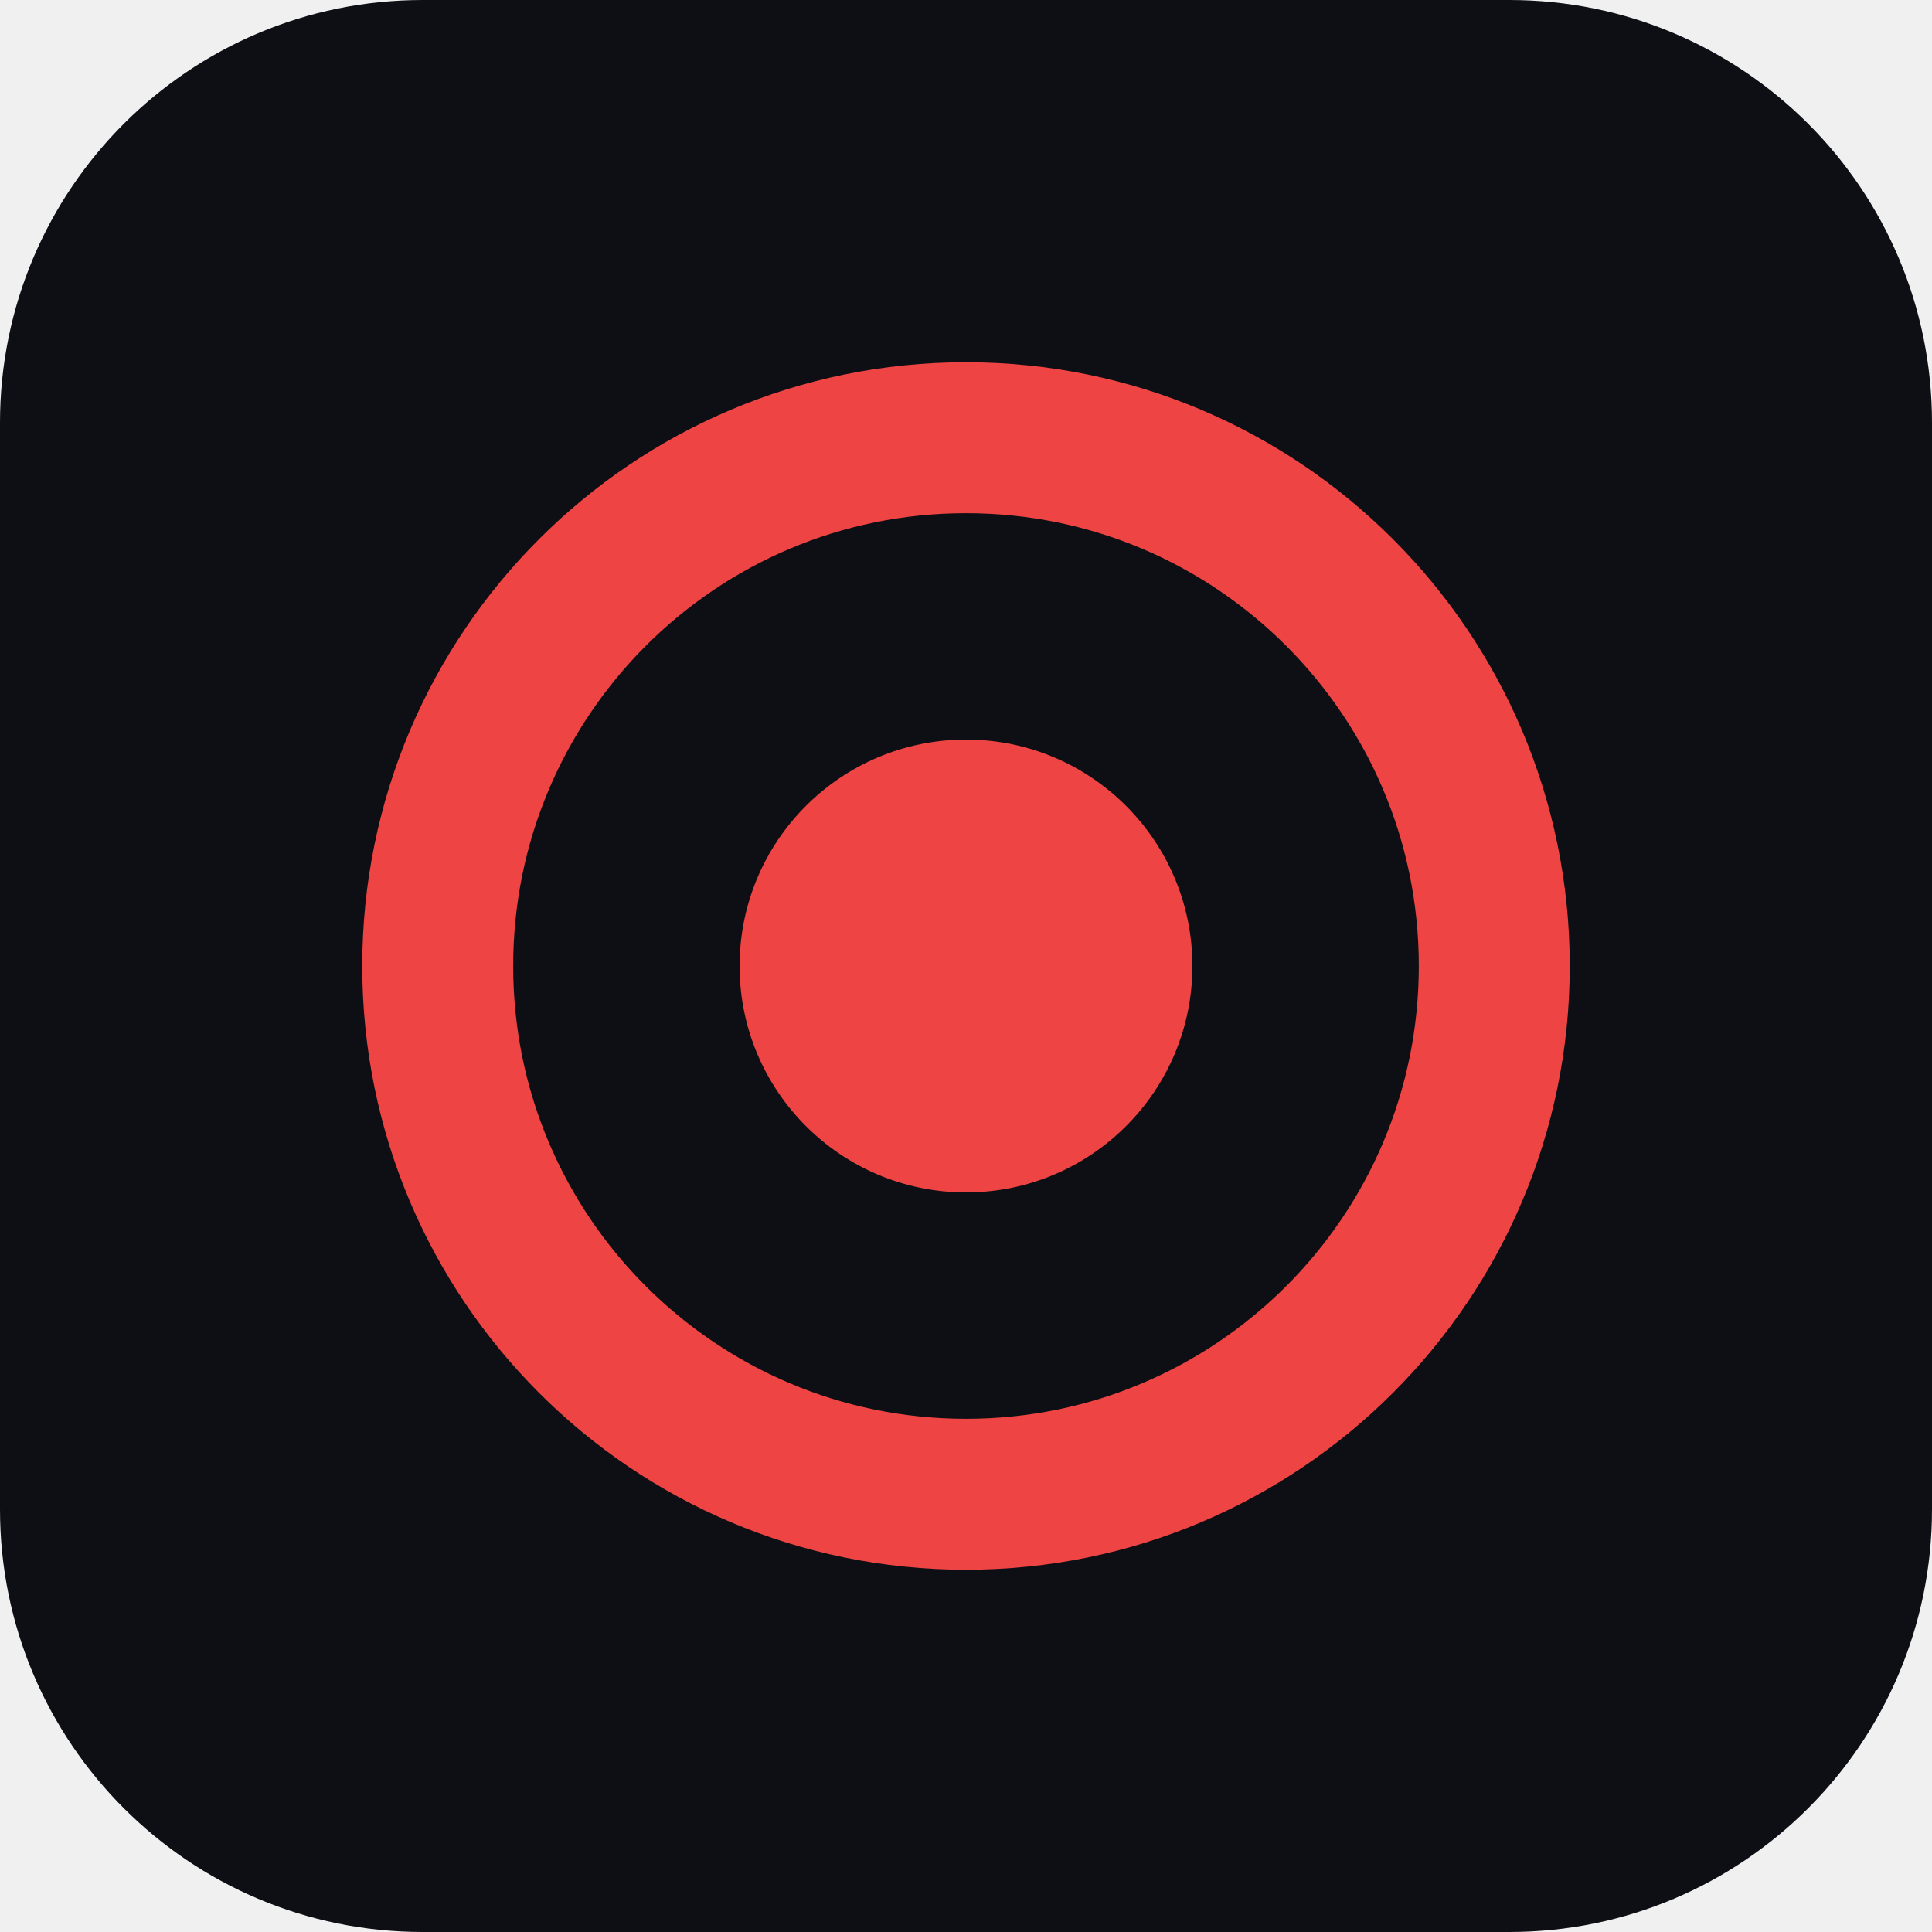
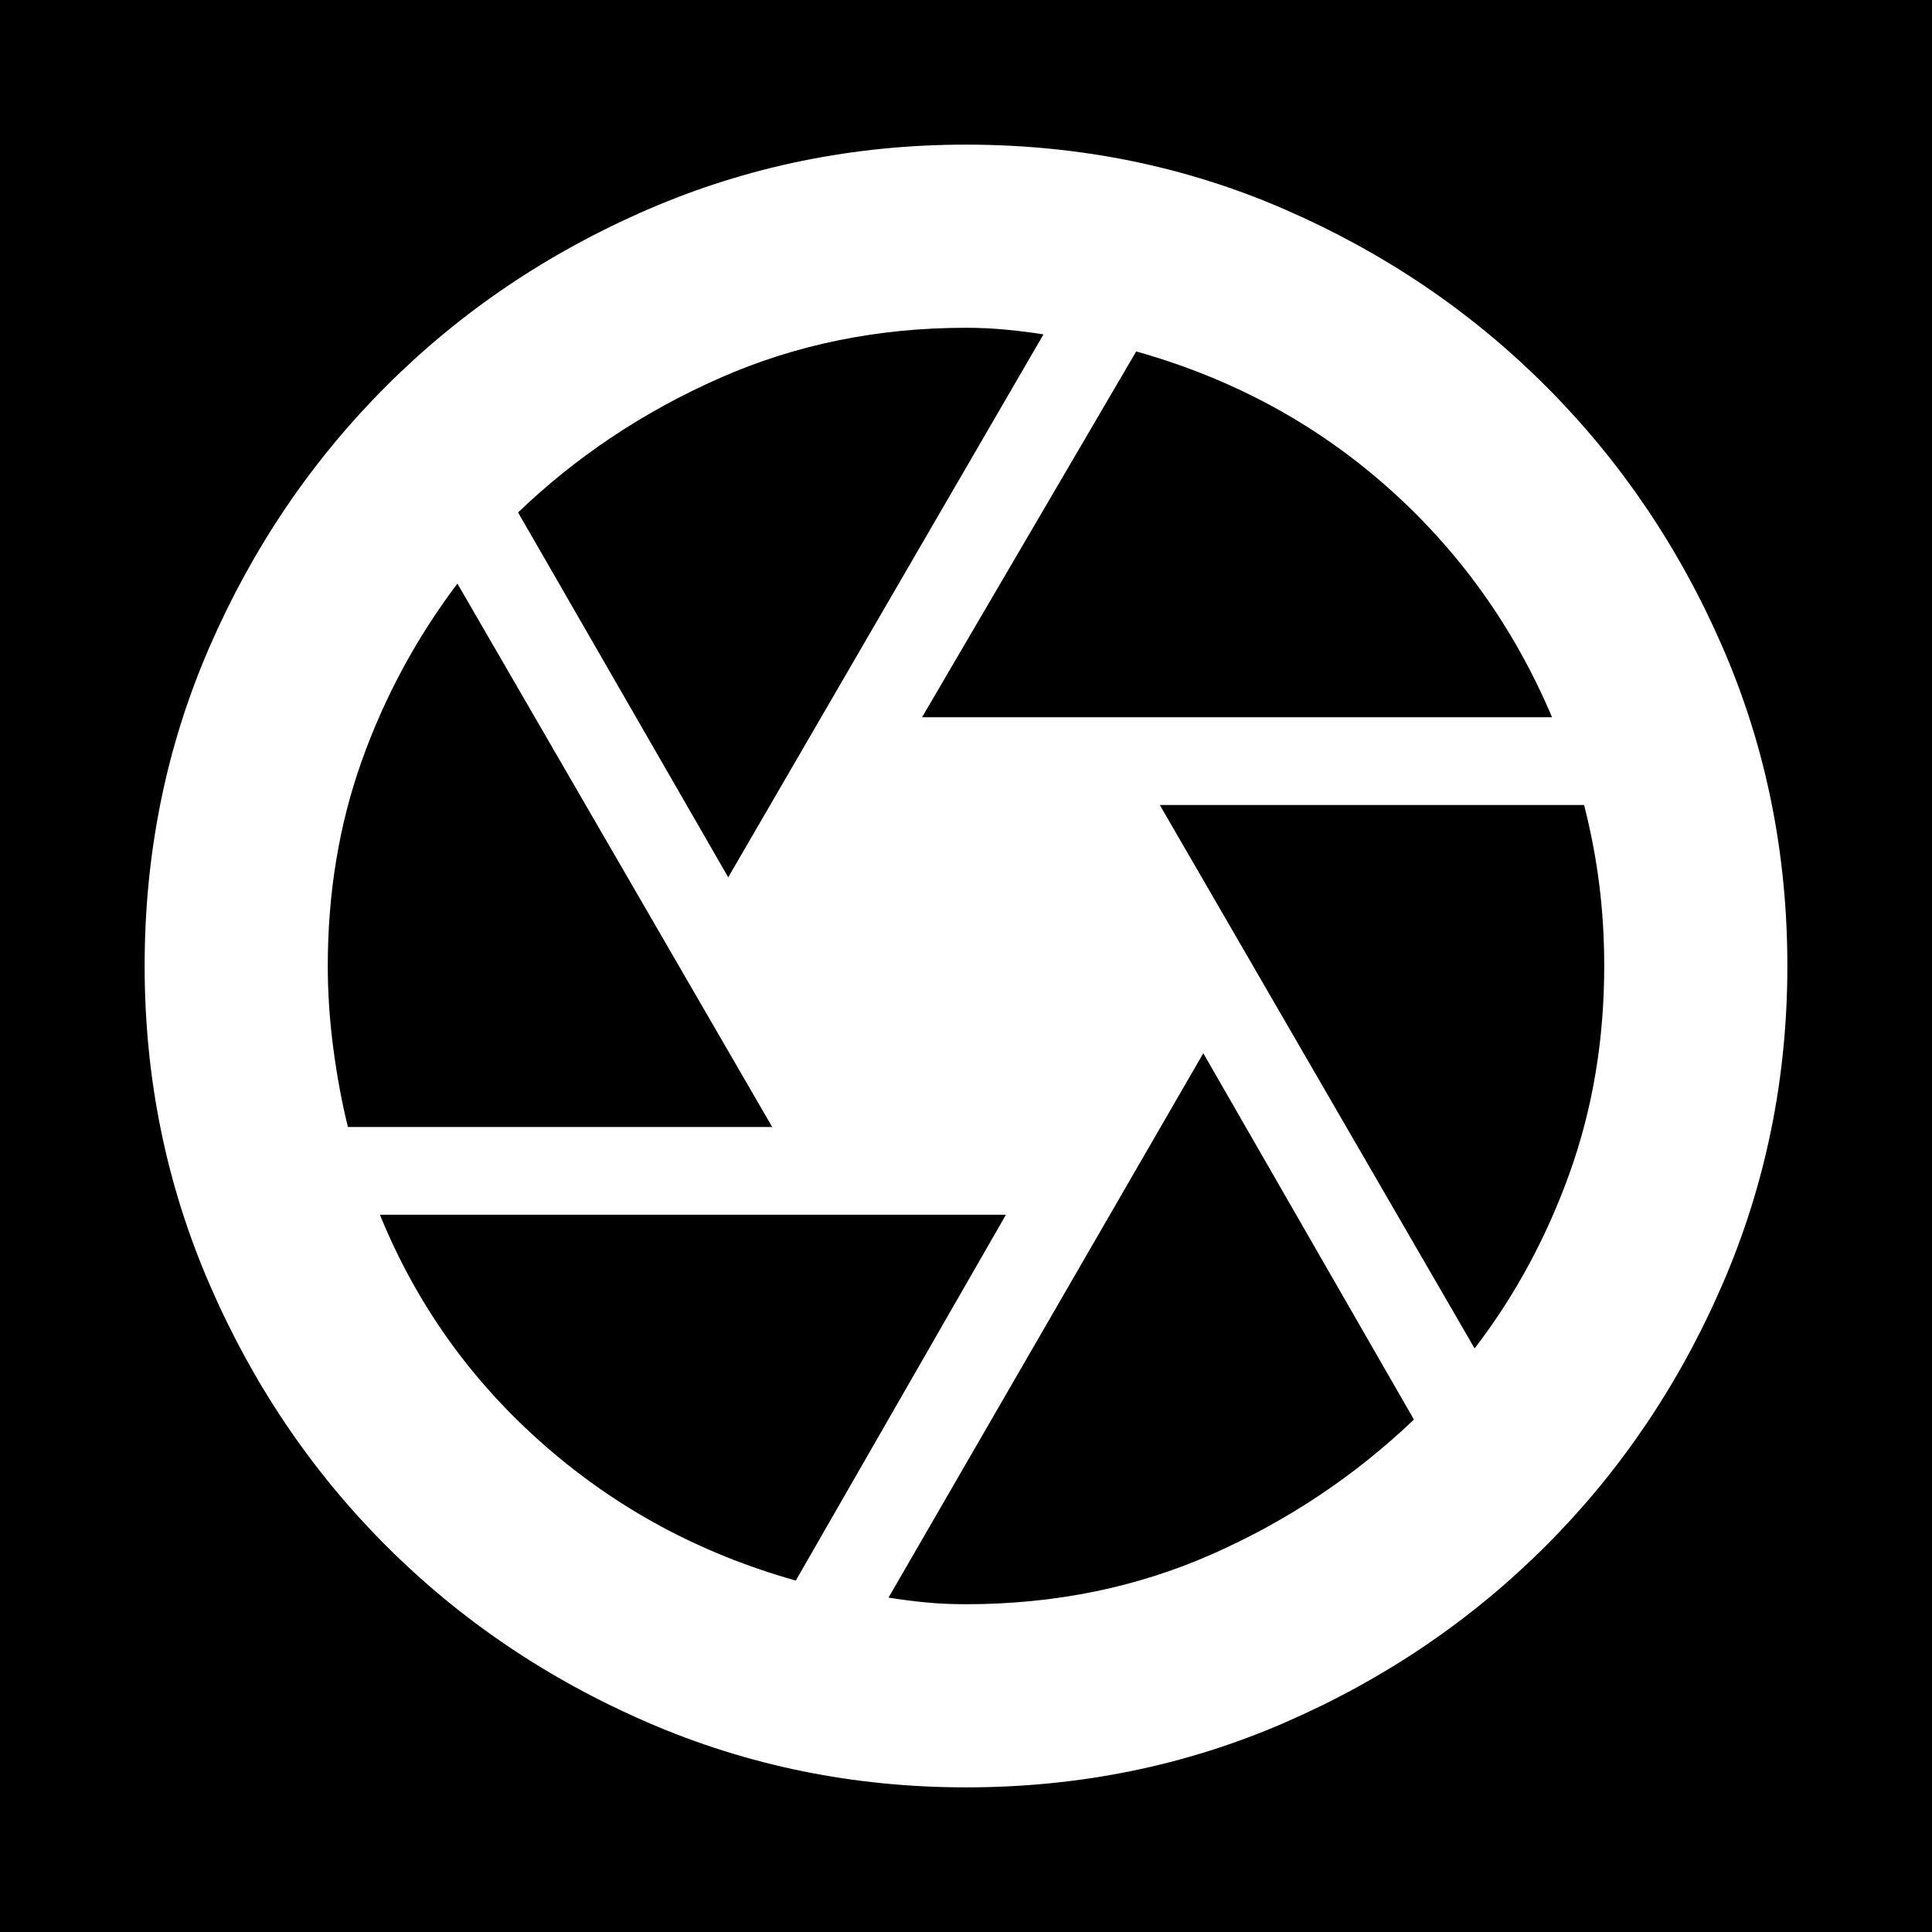
- <svg xmlns="http://www.w3.org/2000/svg" viewBox="0 0 512 512">
-   <rect width="512" height="512" rx="112" fill="#0d0f14" />
-   <circle cx="256" cy="256" r="140" fill="none" stroke="#ef4444" stroke-width="40" />
-   <circle cx="256" cy="256" r="60" fill="#ef4444" />
+ <svg xmlns="http://www.w3.org/2000/svg" viewBox="0 -960 960 960">
+   <rect width="960" height="960" x="0" y="-960" fill="#000" />
+   <path fill="#fff" d="M458.15-603.59h313.07q-28.44-67.08-81.9-114.43-53.47-47.35-124.75-67.35L458.15-603.59Zm-96.3 79.52L518.5-793.85q-9.57-1.52-19.25-2.4-9.68-.88-19.25-.88-65.76 0-122.4 25t-100.17 66.76l104.42 181.3ZM172.87-400H383.7L227.28-670.02q-30.56 40.52-47.49 87.99-16.92 47.46-16.92 102.03 0 20.04 2.74 40.86 2.74 20.81 7.26 39.14Zm222.56 225.37 104.42-181.78H188.78q27 66.37 81.19 114.07 54.18 47.71 125.46 67.71ZM480-162.87q66 0 122.28-24.88 56.29-24.88 100.29-66.88L597.91-436.65 441.5-166.15q9.57 1.52 18.75 2.4 9.18.88 19.75.88Zm252.72-127.11q29.85-38.85 47.13-86.91 17.28-48.07 17.28-103.11 0-21-2.5-40.74-2.5-19.74-7.5-39.26H576.3l156.42 270.02ZM480-480Zm0 408.13q-83.67 0-158.11-32.22-74.43-32.21-130.01-87.79-55.58-55.58-87.79-130.01Q71.87-396.33 71.87-480q0-84.43 32.22-158.49 32.21-74.05 87.79-129.63 55.58-55.58 130.01-87.79 74.44-32.22 158.11-32.22 84.43 0 158.49 32.22 74.05 32.21 129.63 87.79 55.58 55.58 87.79 129.63 32.22 74.06 32.22 158.49 0 83.67-32.22 158.11-32.21 74.43-87.79 130.01-55.58 55.58-129.63 87.79Q564.43-71.87 480-71.87Z" />
</svg>
